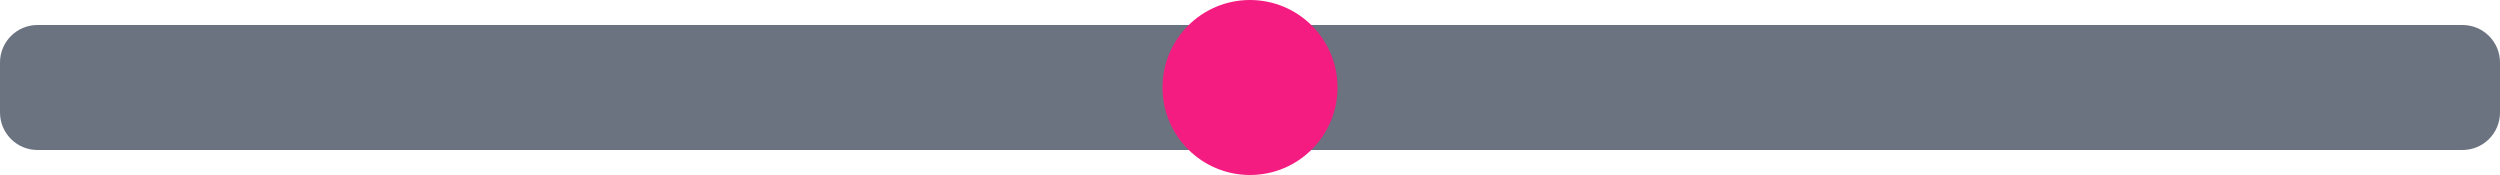
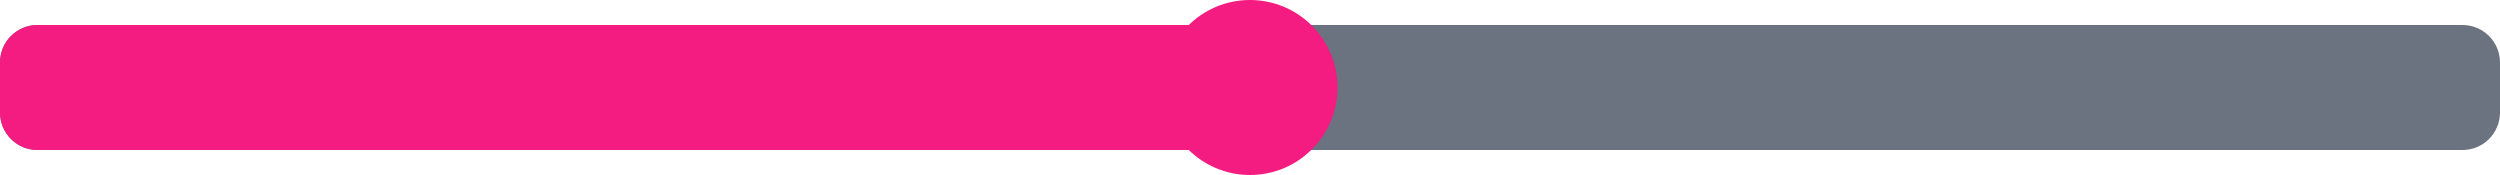
<svg xmlns="http://www.w3.org/2000/svg" width="200" height="14" viewBox="0 0 200 14">
  <rect x="0" y="2" width="200" height="10" fill="#6B7280" rx="3" />
+   <rect x="0" y="2" width="100" height="10" fill="#F41C80" rx="3" />
  <circle cx="100" cy="7" r="7" fill="#F41C80" />
</svg>
